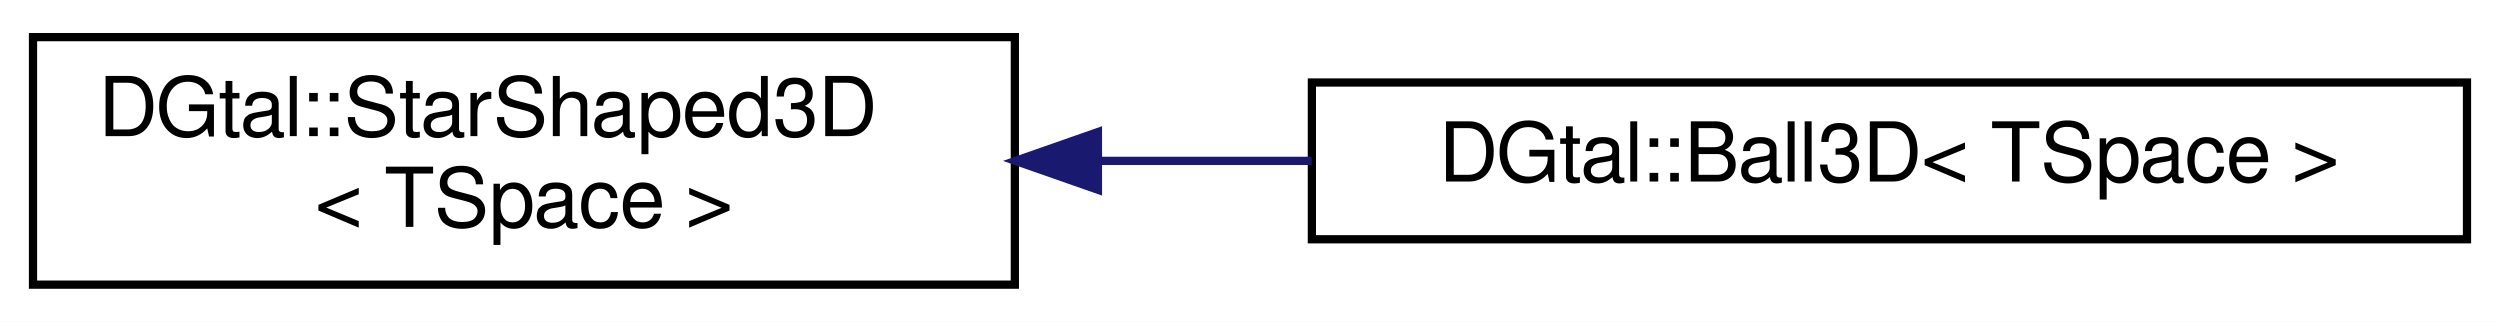
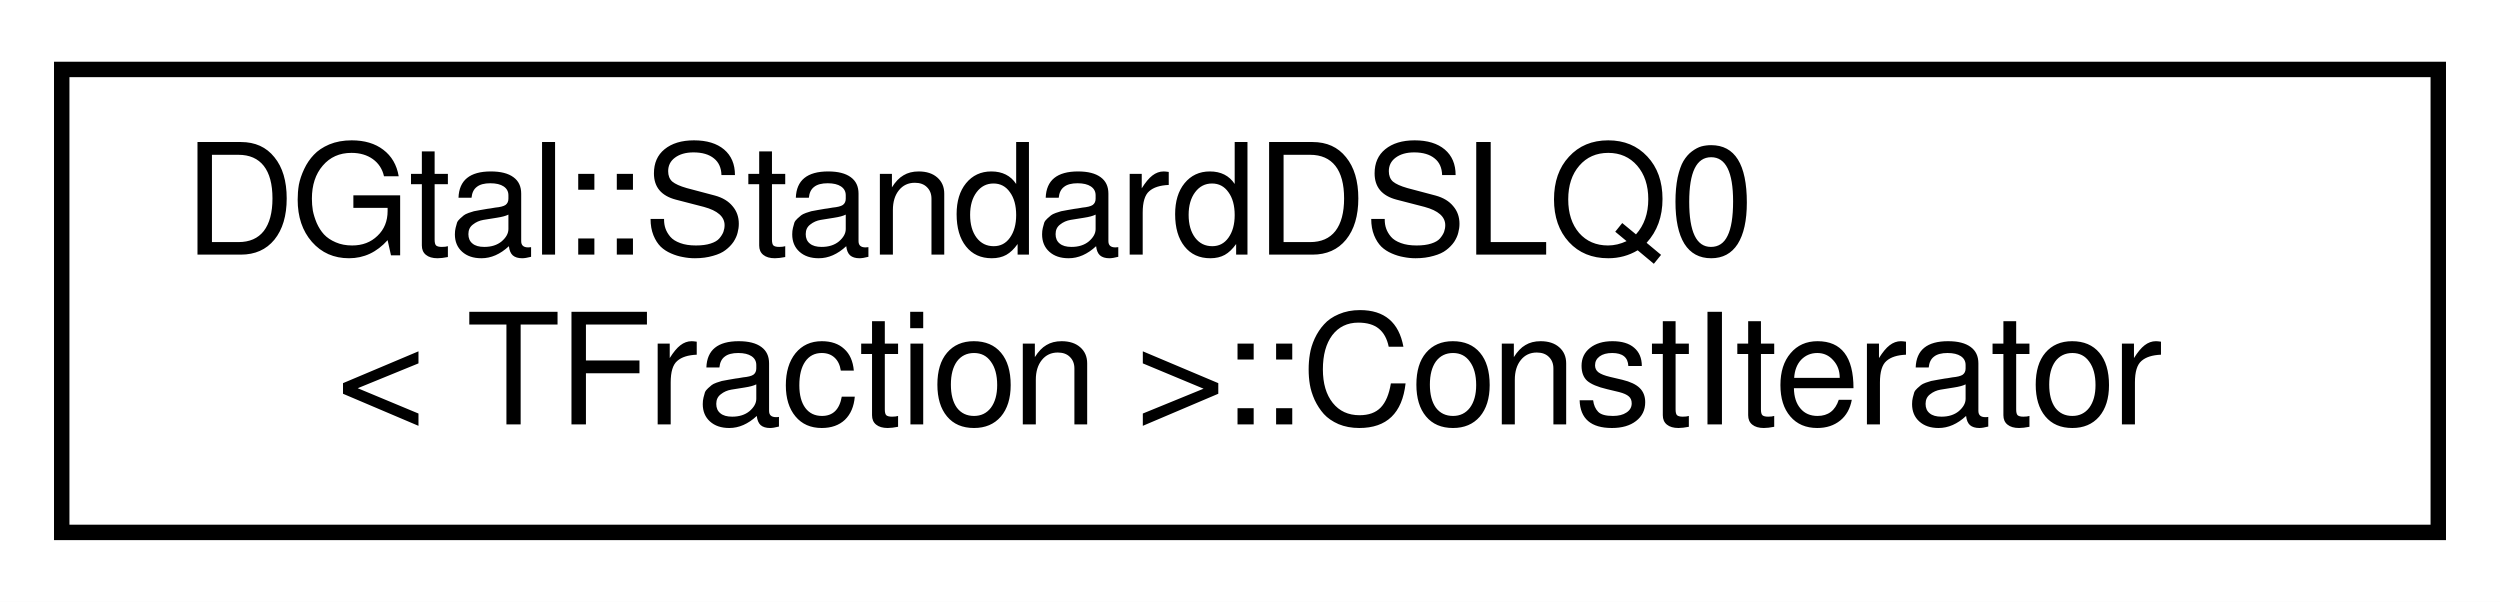
- <svg xmlns="http://www.w3.org/2000/svg" xmlns:xlink="http://www.w3.org/1999/xlink" width="303pt" height="39pt" viewBox="0.00 0.00 303.00 39.00">
+ <svg xmlns="http://www.w3.org/2000/svg" xmlns:xlink="http://www.w3.org/1999/xlink" width="162pt" height="39pt" viewBox="0.00 0.00 162.00 39.00">
  <g id="graph0" class="graph" transform="scale(1 1) rotate(0) translate(4 35)">
-     <polygon fill="white" stroke="transparent" points="-4,4 -4,-35 299,-35 299,4 -4,4" />
+     <polygon fill="white" stroke="transparent" points="-4,4 -4,-35 158,-35 158,4 -4,4" />
    <g id="node1" class="node">
      <g id="a_node1">
-         <a xlink:href="classDGtal_1_1StarShaped3D.html" target="_top" xlink:title=" ">
-           <polygon fill="white" stroke="black" points="0,-0.5 0,-30.5 119,-30.5 119,-0.5 0,-0.5" />
-           <text text-anchor="start" x="8" y="-18.5" font-family="FreeSans" font-size="10.00">DGtal::StarShaped3D</text>
-           <text text-anchor="middle" x="59.5" y="-7.5" font-family="FreeSans" font-size="10.00">&lt; TSpace &gt;</text>
+         <a xlink:href="structDGtal_1_1StandardDSLQ0_1_1ConstIterator.html" target="_top" xlink:title=" ">
+           <polygon fill="white" stroke="black" points="0,-0.5 0,-30.5 154,-30.5 154,-0.5 0,-0.5" />
+           <text text-anchor="start" x="8" y="-18.5" font-family="FreeSans" font-size="10.00">DGtal::StandardDSLQ0</text>
+           <text text-anchor="middle" x="77" y="-7.5" font-family="FreeSans" font-size="10.00">&lt; TFraction &gt;::ConstIterator</text>
        </a>
      </g>
    </g>
-     <g id="node2" class="node">
-       <g id="a_node2">
-         <a xlink:href="classDGtal_1_1Ball3D.html" target="_top" xlink:title="Aim: Model of the concept StarShaped3D represents any Sphere in the space.">
-           <polygon fill="white" stroke="black" points="155,-6 155,-25 295,-25 295,-6 155,-6" />
-           <text text-anchor="middle" x="225" y="-13" font-family="FreeSans" font-size="10.00">DGtal::Ball3D&lt; TSpace &gt;</text>
-         </a>
-       </g>
-     </g>
-     <g id="edge1" class="edge">
-       <path fill="none" stroke="midnightblue" d="M129.3,-15.5C137.79,-15.5 146.48,-15.5 154.97,-15.5" />
-       <polygon fill="midnightblue" stroke="midnightblue" points="129.07,-12 119.07,-15.5 129.07,-19 129.07,-12" />
-     </g>
  </g>
</svg>
